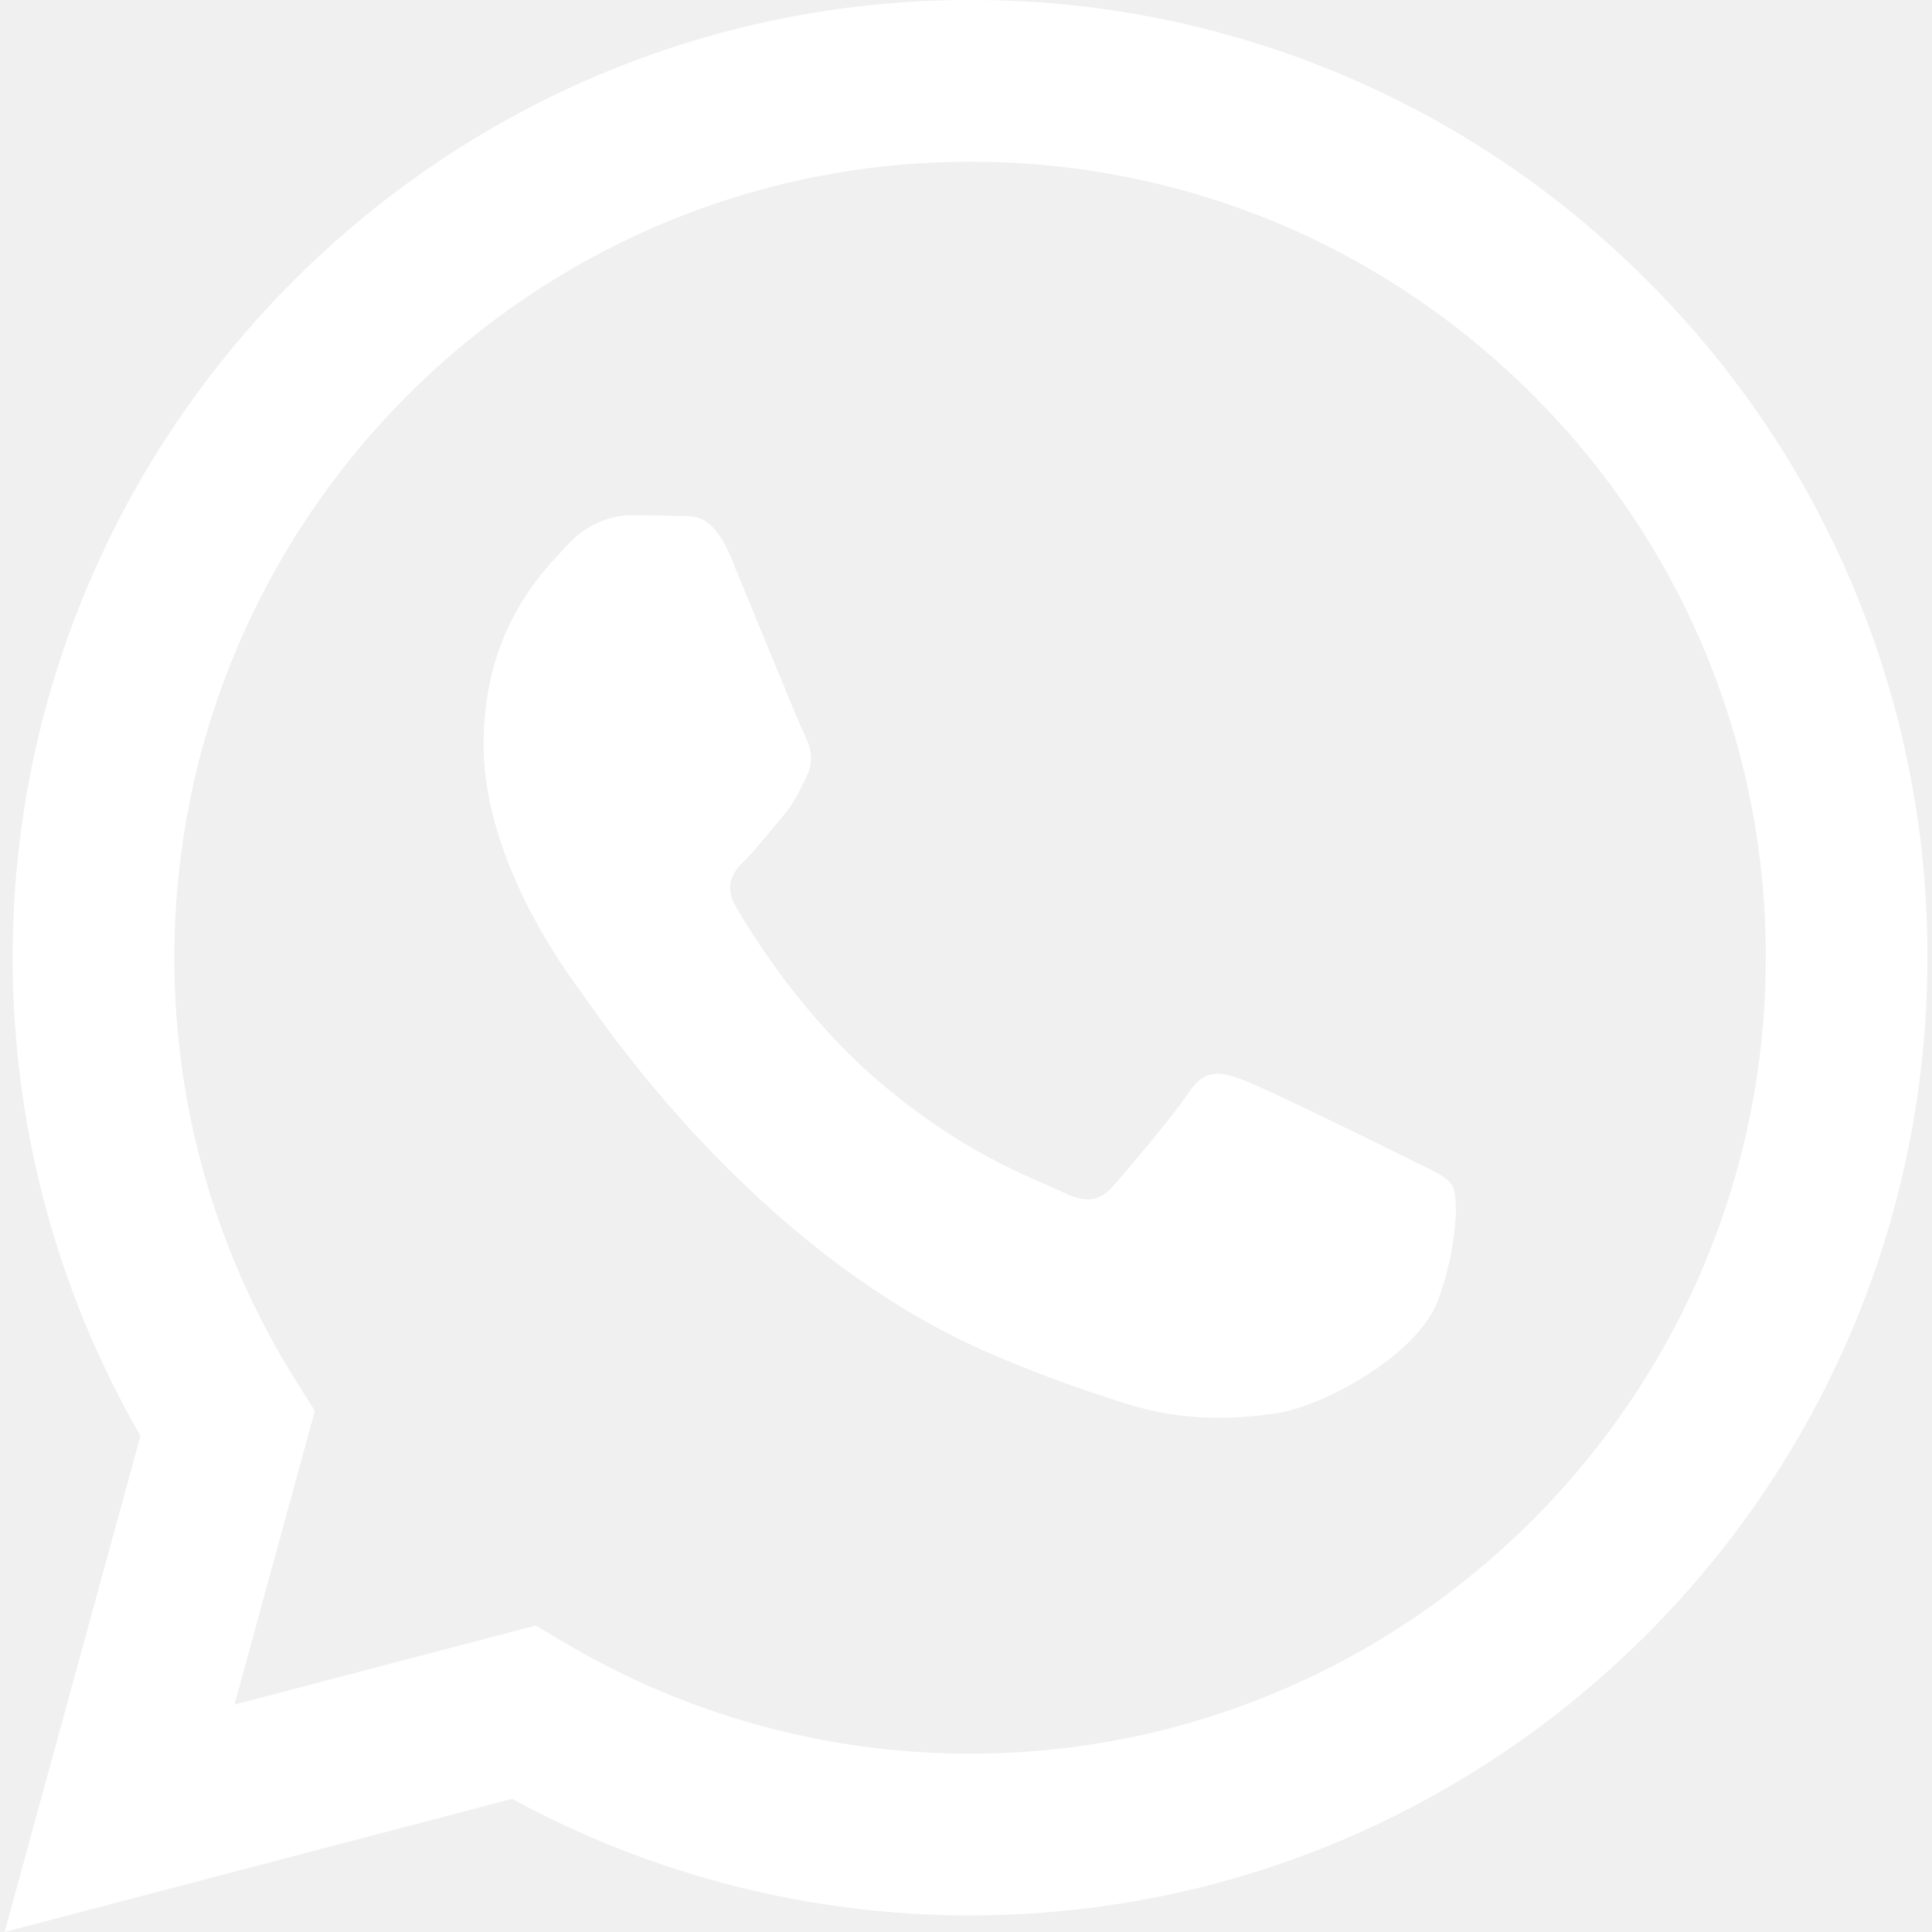
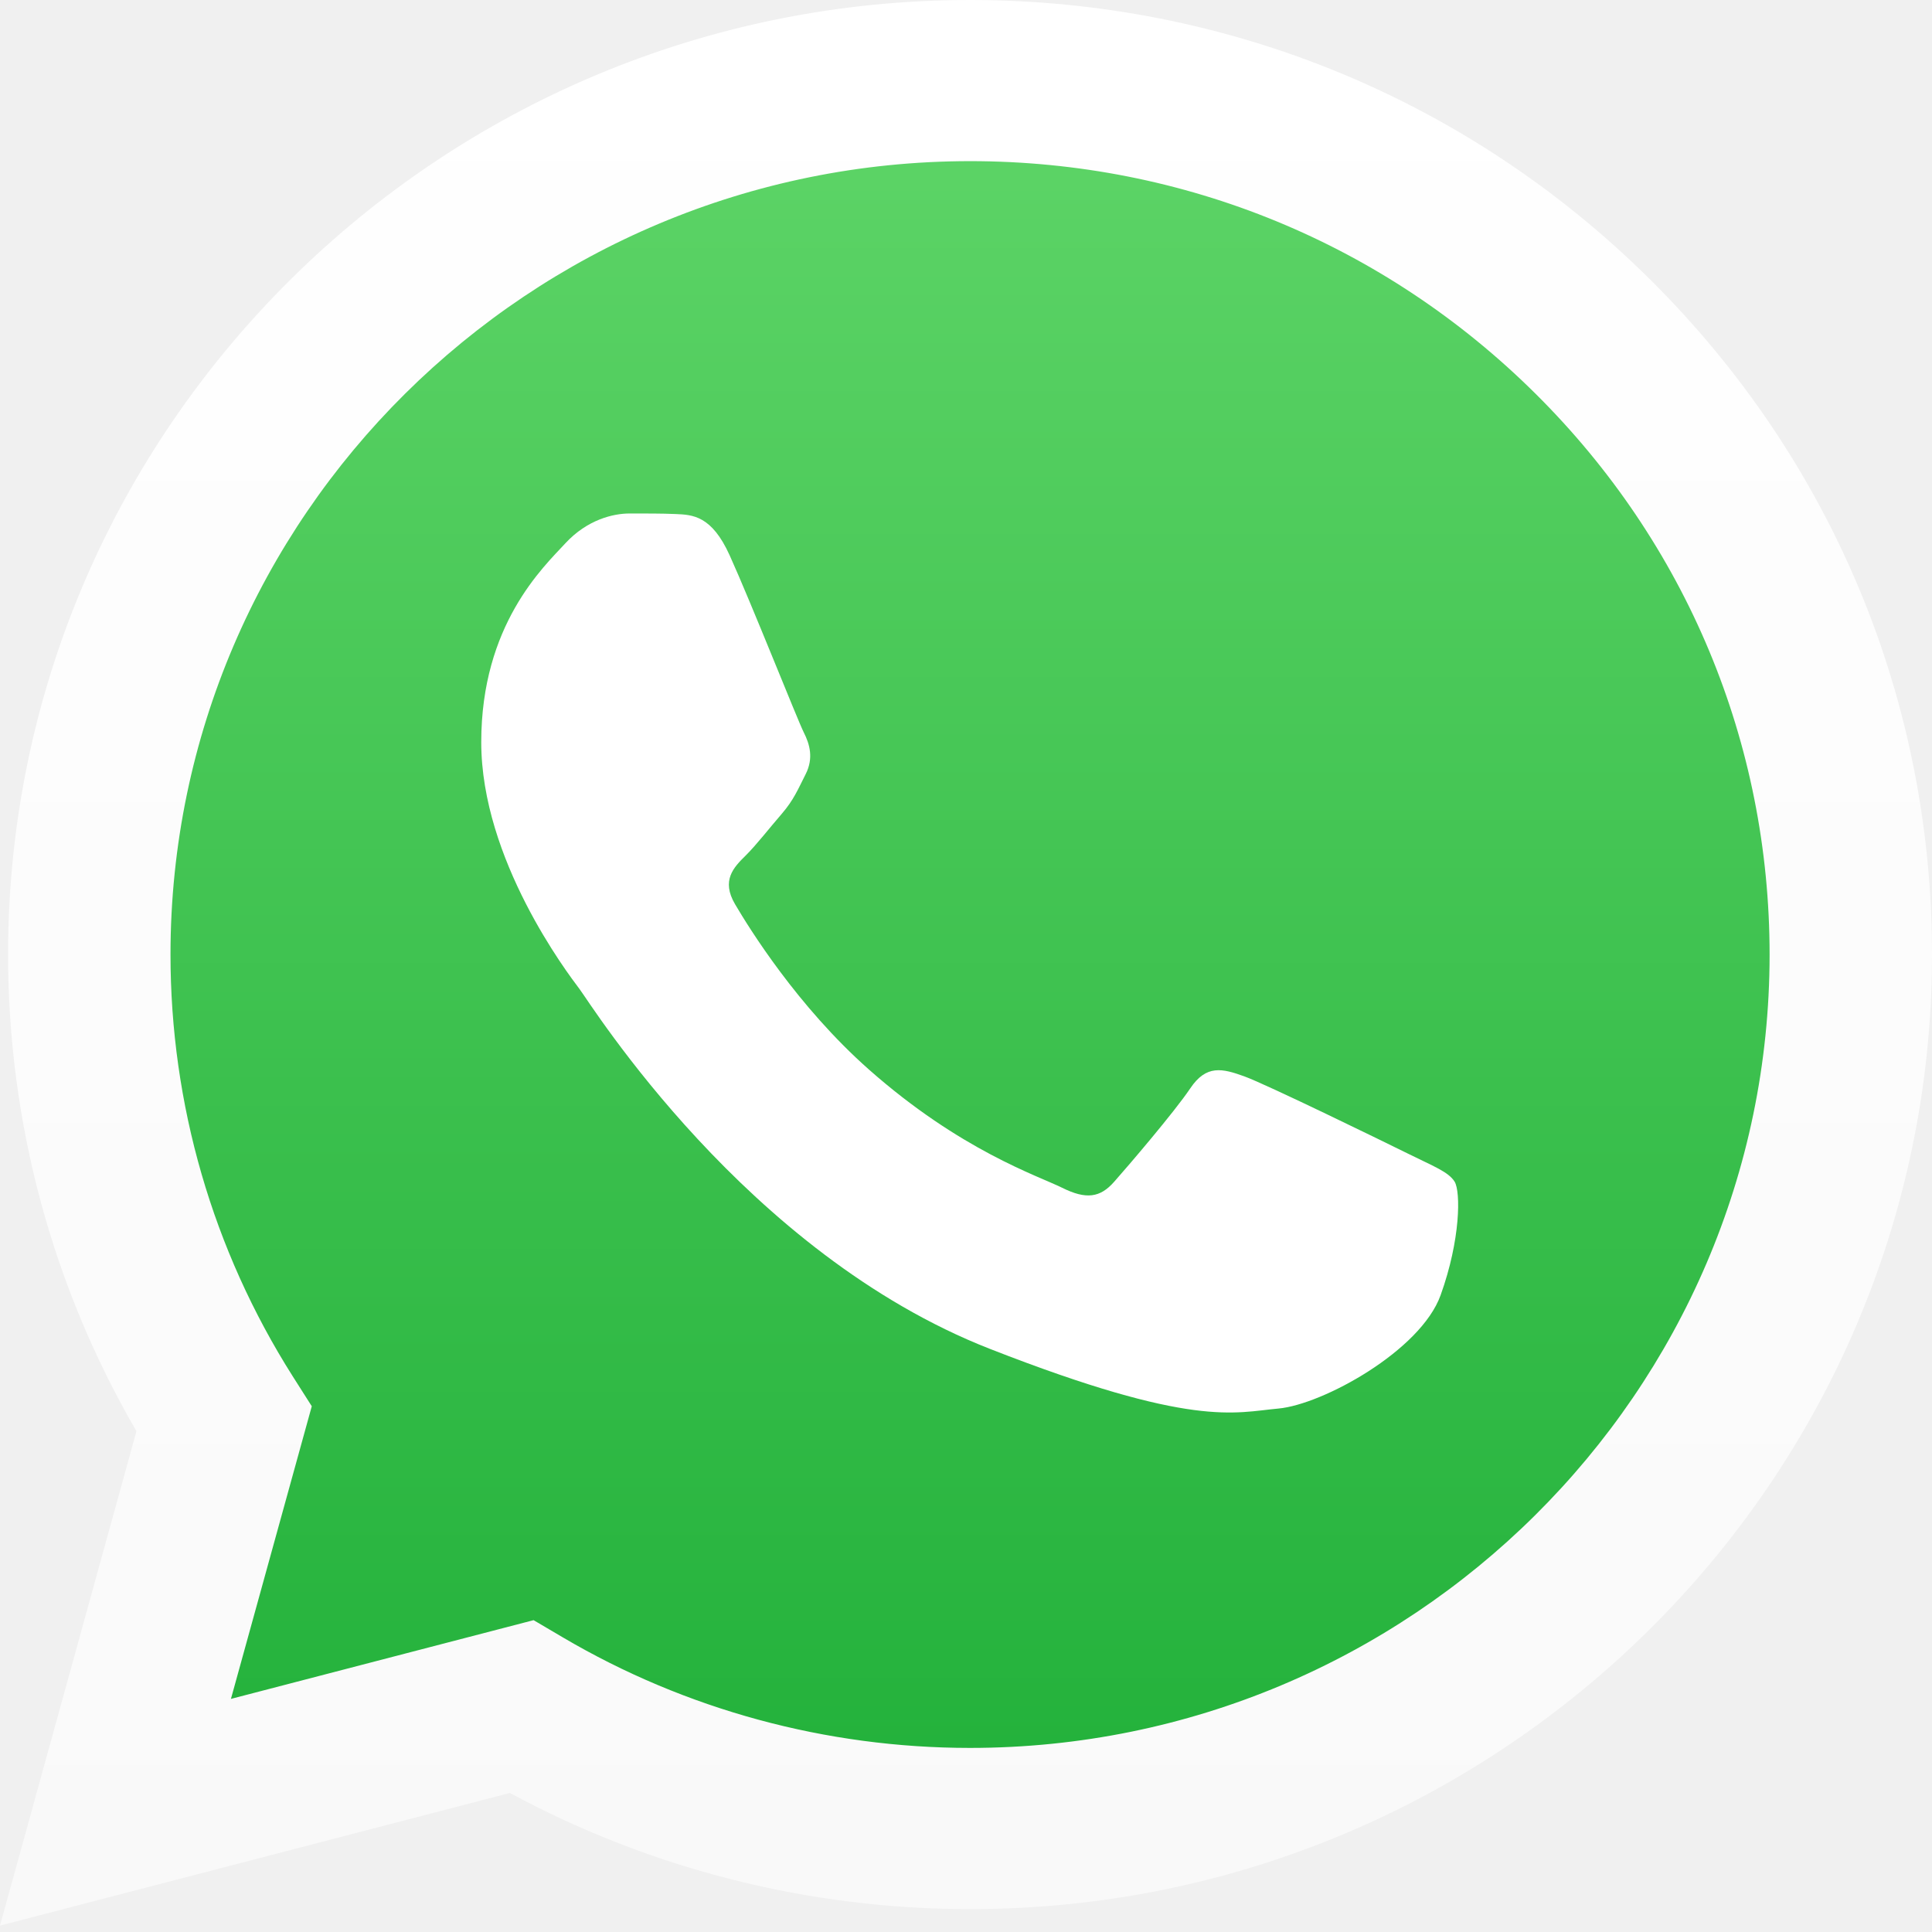
- <svg xmlns="http://www.w3.org/2000/svg" viewBox="0 0 24 24" width="28" height="28" fill="#ffffff">
-   <path d="M17.472 14.382c-.297-.149-1.758-.867-2.03-.967-.273-.099-.471-.148-.67.15-.197.297-.767.966-.94 1.164-.173.199-.347.223-.644.075-.297-.15-1.255-.463-2.39-1.475-.883-.788-1.48-1.761-1.653-2.059-.173-.297-.018-.458.13-.606.134-.133.298-.347.446-.52.149-.174.198-.298.298-.497.099-.198.05-.371-.025-.52-.075-.149-.669-1.612-.916-2.207-.242-.579-.487-.5-.669-.51-.173-.008-.371-.01-.57-.01-.198 0-.52.074-.792.372-.272.297-1.04 1.016-1.04 2.479 0 1.462 1.065 2.875 1.213 3.074.149.198 2.096 3.2 5.077 4.487.709.306 1.262.489 1.694.625.712.227 1.36.195 1.871.118.571-.085 1.758-.719 2.006-1.413.248-.694.248-1.289.173-1.413-.074-.124-.272-.198-.57-.347m-5.421 7.403h-.004a9.87 9.87 0 0 1-5.031-1.378l-.361-.214-3.741.982.998-3.648-.235-.374a9.86 9.86 0 0 1-1.51-5.26c.001-5.45 4.436-9.884 9.888-9.884 2.64 0 5.122 1.03 6.988 2.898a9.825 9.825 0 0 1 2.893 6.994c-.003 5.45-4.437 9.884-9.885 9.884m8.413-18.297A11.815 11.815 0 0 0 12.05 0C5.495 0 .16 5.335.157 11.892c0 2.096.547 4.142 1.588 5.945L.057 24l6.305-1.654a11.882 11.882 0 0 0 5.683 1.448h.005c6.554 0 11.89-5.335 11.893-11.893a11.821 11.821 0 0 0-3.48-8.413Z" />
+ <svg xmlns="http://www.w3.org/2000/svg" preserveAspectRatio="none" overflow="visible" style="display: block;" width="32" height="32" viewBox="0 0 32 32" fill="none">
+   <g id="logos:whatsapp-icon" clip-path="url(#clip0_0_4)">
+     <path id="Vector" d="M0.683 15.809C0.682 18.497 1.39 21.122 2.736 23.436L0.554 31.342L8.708 29.221C10.963 30.439 13.49 31.077 16.058 31.078H16.065C24.542 31.078 31.442 24.233 31.446 15.82C31.447 11.744 29.849 7.911 26.945 5.027C24.041 2.143 20.179 0.554 16.064 0.552C7.586 0.552 0.686 7.396 0.683 15.809" fill="url(#paint0_linear_0_4)" />
+     <path id="Vector_2" d="M0.134 15.803C0.133 18.589 0.866 21.308 2.26 23.705L0 31.894L8.446 29.697C10.774 30.956 13.394 31.62 16.06 31.621H16.067C24.848 31.621 31.996 24.53 32 15.816C32.002 11.593 30.346 7.622 27.337 4.635C24.329 1.648 20.329 0.002 16.067 0C7.285 0 0.137 7.09 0.134 15.803ZM5.164 23.292L4.848 22.795C3.523 20.704 2.823 18.287 2.824 15.805C2.827 8.562 8.767 2.669 16.072 2.669C19.61 2.671 22.934 4.039 25.434 6.522C27.935 9.004 29.311 12.305 29.31 15.815C29.307 23.058 23.366 28.951 16.067 28.951H16.062C13.685 28.95 11.354 28.317 9.322 27.12L8.838 26.835L3.825 28.139L5.164 23.292Z" fill="url(#paint1_linear_0_4)" />
+     <path id="Vector_3" d="M12.085 9.197C11.787 8.539 11.473 8.526 11.189 8.514C10.957 8.504 10.691 8.505 10.426 8.505C10.161 8.505 9.729 8.604 9.364 8.999C8.999 9.394 7.971 10.35 7.971 12.293C7.971 14.237 9.398 16.115 9.597 16.379C9.796 16.642 12.351 20.758 16.397 22.342C19.76 23.657 20.445 23.396 21.174 23.33C21.904 23.264 23.53 22.374 23.861 21.452C24.193 20.53 24.193 19.739 24.094 19.574C23.994 19.409 23.729 19.311 23.331 19.113C22.933 18.916 20.975 17.96 20.61 17.828C20.245 17.696 19.98 17.631 19.715 18.026C19.449 18.421 18.687 19.311 18.454 19.574C18.222 19.838 17.99 19.871 17.592 19.673C17.193 19.475 15.911 19.058 14.39 17.713C13.207 16.666 12.408 15.373 12.175 14.977C11.943 14.582 12.15 14.368 12.35 14.171C12.529 13.994 12.748 13.71 12.948 13.48C13.146 13.249 13.212 13.084 13.345 12.821C13.478 12.557 13.412 12.326 13.312 12.129C13.212 11.931 12.439 9.978 12.085 9.197Z" fill="white" />
+   </g>
+   <defs>
+     <linearGradient id="paint0_linear_0_4" x1="16" y1="31.342" x2="16" y2="0.552" gradientUnits="userSpaceOnUse">
+       <stop stop-color="#1FAF38" />
+       <stop offset="1" stop-color="#60D669" />
+     </linearGradient>
+     <linearGradient id="paint1_linear_0_4" x1="16" y1="31.894" x2="16" y2="0" gradientUnits="userSpaceOnUse">
+       <stop stop-color="#F9F9F9" />
+       <stop offset="1" stop-color="white" />
+     </linearGradient>
+     <clipPath id="clip0_0_4">
+       <rect width="32" height="32" fill="white" />
+     </clipPath>
+   </defs>
</svg>
